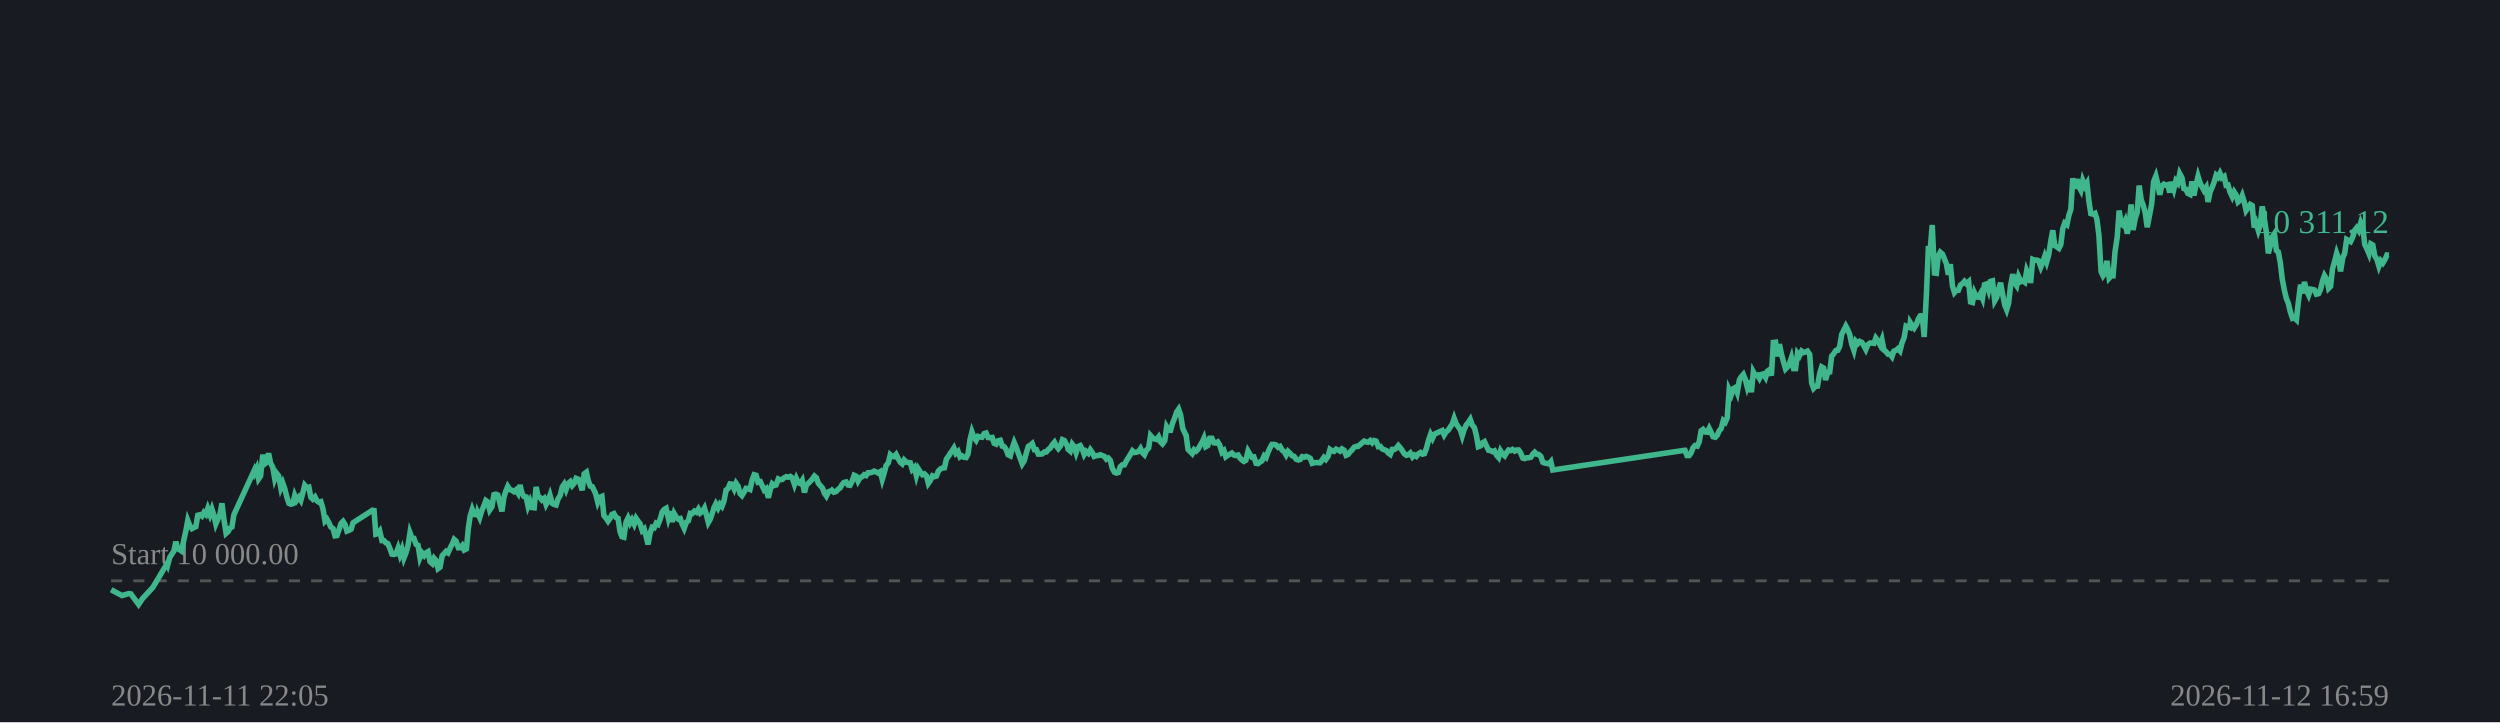
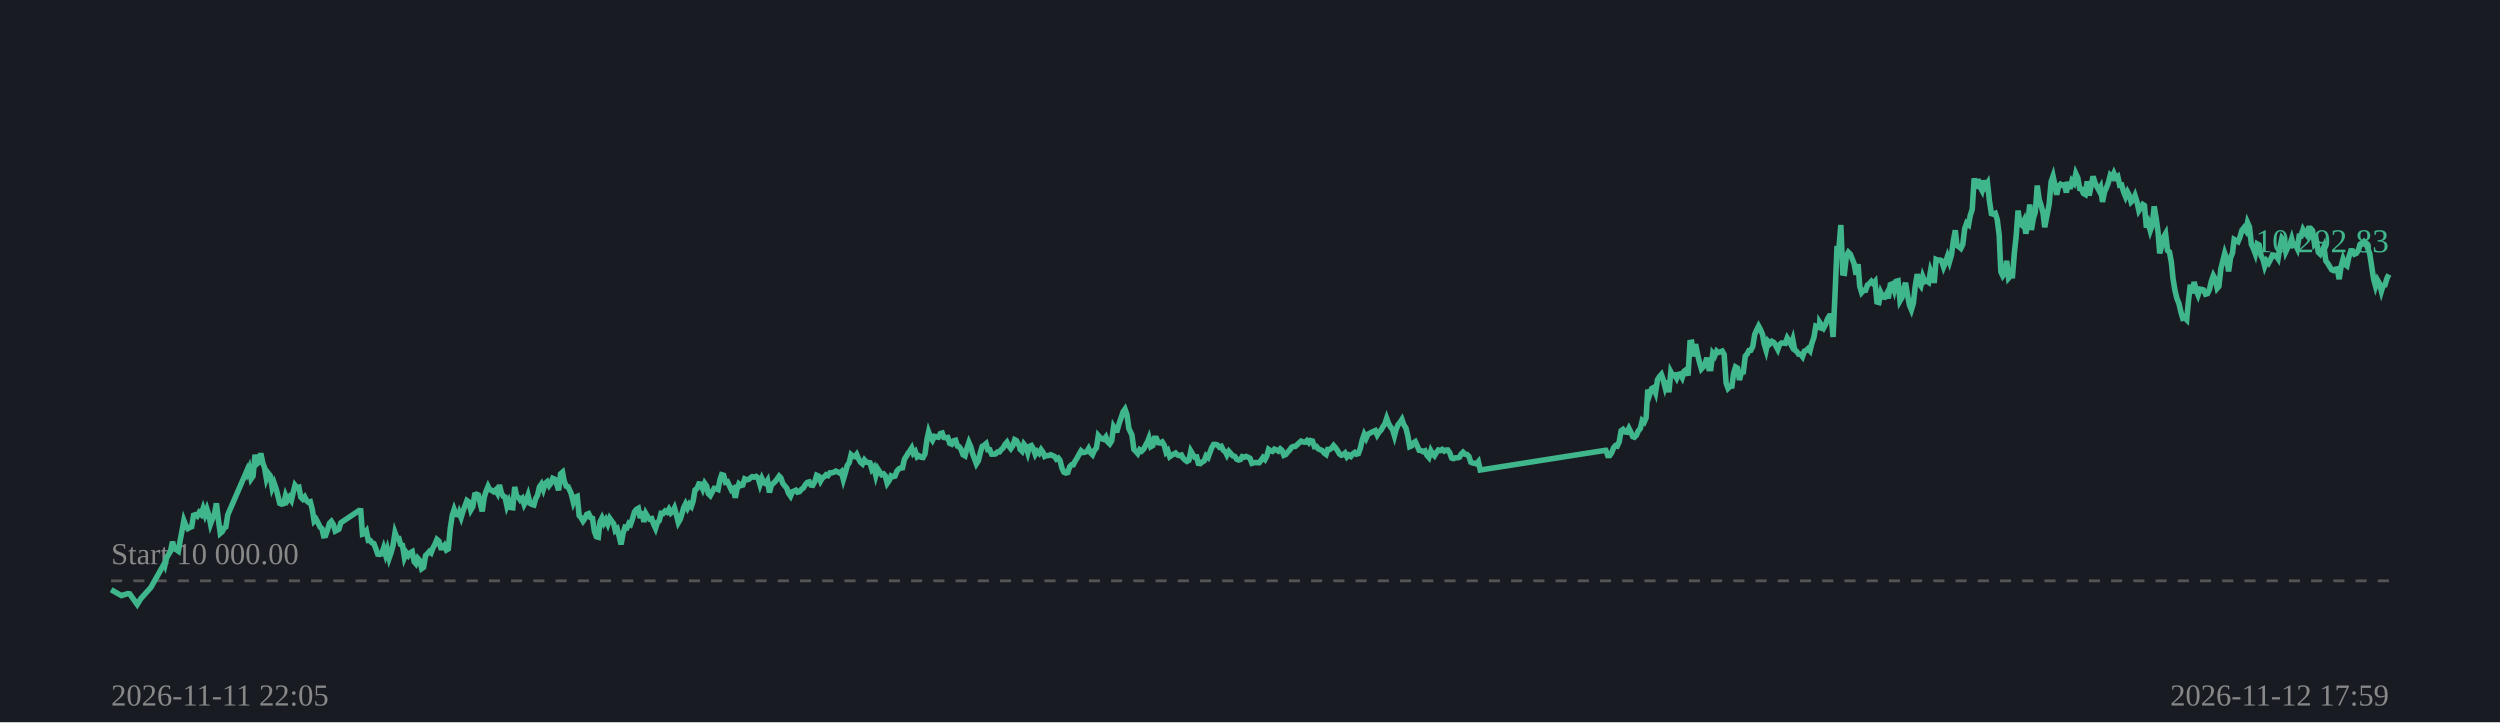
<svg xmlns="http://www.w3.org/2000/svg" viewBox="0 0 900 260" width="900" height="260">
  <rect width="900" height="260" fill="#181b22" />
  <line x1="40" y1="209.1" x2="860" y2="209.1" stroke="#555" stroke-dasharray="4 4" />
  <text x="40" y="203.1" fill="#888" font-size="11">Start 10 000.00</text>
-   <path d="M40.0,212.3 L43.9,214.4 L46.3,213.7 L47.1,213.8 L49.9,217.6 L51.3,215.5 L55.0,211.5 L60.2,202.8 L60.4,203.3 L61.1,200.7 L61.8,199.6 L62.6,198.4 L63.3,195.0 L64.0,197.6 L64.7,197.9 L65.4,198.4 L66.2,194.3 L66.9,191.2 L67.6,187.4 L68.3,189.2 L69.1,190.3 L69.8,189.9 L70.5,189.6 L71.2,185.5 L72.0,185.3 L72.7,185.8 L73.4,184.5 L74.1,185.2 L74.8,183.1 L75.6,185.3 L76.3,183.3 L77.0,185.5 L77.7,188.6 L78.5,186.7 L79.2,185.1 L79.9,181.2 L80.6,186.9 L81.4,192.0 L82.1,191.4 L82.8,190.1 L83.5,189.7 L84.2,185.3 L91.5,169.4 L91.7,170.1 L92.4,168.6 L93.1,172.4 L93.8,171.4 L94.6,163.7 L95.3,167.0 L96.0,166.4 L96.7,163.2 L97.4,166.7 L98.2,168.2 L98.9,172.3 L99.6,170.4 L100.3,171.3 L101.1,175.6 L101.8,173.9 L102.5,175.9 L103.2,178.7 L104.0,181.2 L104.7,181.5 L105.4,181.3 L106.1,178.4 L106.8,180.1 L107.6,179.0 L108.3,180.1 L109.0,177.5 L109.7,174.7 L110.5,175.6 L111.2,175.4 L111.9,179.0 L112.6,179.7 L113.4,178.9 L114.1,180.3 L114.8,180.8 L115.5,180.6 L116.3,183.3 L117.0,187.6 L117.7,186.9 L118.4,188.2 L119.1,189.7 L119.9,190.3 L120.6,192.9 L121.3,192.8 L122.0,190.8 L122.8,188.4 L123.5,187.7 L124.2,188.8 L124.9,191.2 L125.7,190.9 L126.4,190.5 L127.1,188.2 L134.4,183.5 L134.6,183.0 L135.3,192.3 L136.0,192.1 L136.7,191.2 L137.5,194.6 L138.2,194.6 L138.9,195.4 L139.6,195.7 L140.4,197.5 L141.1,199.5 L141.8,199.6 L142.5,199.4 L143.3,197.3 L144.0,199.7 L144.7,197.8 L145.4,200.9 L146.2,198.9 L146.9,196.3 L147.6,191.8 L148.3,193.7 L149.0,193.8 L149.8,196.0 L150.5,196.3 L151.2,200.7 L151.9,199.0 L152.7,200.0 L153.4,199.0 L154.1,198.6 L154.8,202.2 L155.6,202.9 L156.3,201.0 L157.0,201.8 L157.7,204.7 L158.4,204.2 L159.2,200.0 L159.9,199.3 L160.6,198.5 L161.3,199.0 L162.1,197.2 L162.8,195.9 L163.5,194.2 L164.2,194.8 L165.0,197.2 L165.7,197.2 L166.4,196.4 L167.1,198.0 L167.9,197.6 L168.6,190.2 L169.3,185.6 L170.0,183.4 L170.7,185.2 L171.9,185.4 L172.0,184.7 L172.7,186.3 L173.4,184.0 L174.2,182.1 L174.9,180.2 L175.6,180.7 L176.3,183.6 L177.1,182.4 L177.8,178.1 L178.5,177.9 L179.2,178.2 L180.0,181.3 L180.7,184.1 L181.4,179.1 L182.1,176.8 L182.8,175.1 L183.6,176.3 L184.3,176.5 L185.0,177.0 L185.7,176.4 L186.5,177.6 L187.2,174.6 L187.9,177.5 L188.6,178.7 L189.4,178.9 L190.1,182.2 L190.8,180.5 L191.5,182.7 L192.3,182.8 L193.0,175.3 L193.7,178.7 L194.4,179.1 L195.1,180.0 L195.9,179.4 L196.6,181.6 L197.3,180.3 L198.0,178.3 L198.8,181.2 L199.5,181.6 L200.2,181.8 L200.9,179.6 L201.7,178.3 L202.4,175.3 L203.1,174.3 L203.8,176.2 L204.6,174.0 L205.3,173.4 L206.0,174.8 L206.7,174.0 L207.4,172.2 L208.2,172.5 L208.9,174.2 L209.6,176.5 L210.3,170.6 L211.1,170.0 L211.8,173.1 L212.5,175.0 L213.2,175.2 L214.4,177.6 L214.5,178.0 L215.2,180.8 L216.0,179.0 L216.7,178.7 L217.4,185.6 L218.1,186.4 L218.9,187.6 L219.6,186.6 L220.3,185.2 L221.0,184.9 L221.8,186.3 L222.5,186.6 L223.2,191.4 L223.9,193.2 L224.6,193.4 L225.4,187.9 L226.1,186.5 L226.8,188.3 L227.5,187.1 L228.3,188.7 L229.0,186.6 L229.7,187.6 L230.4,188.5 L231.2,191.0 L231.9,190.4 L232.6,193.1 L233.3,196.0 L234.0,192.0 L234.8,189.8 L235.5,190.0 L236.2,188.4 L236.9,188.8 L237.7,186.8 L238.4,184.3 L239.1,183.4 L239.8,183.0 L240.6,186.5 L241.3,184.1 L242.0,187.9 L242.7,184.9 L243.4,186.1 L244.2,186.9 L244.9,186.7 L245.6,188.7 L246.3,190.2 L247.1,188.0 L247.8,187.5 L248.5,184.8 L249.2,184.9 L250.0,184.0 L250.7,184.4 L251.4,183.3 L252.1,184.7 L252.9,184.1 L253.6,182.9 L254.3,185.3 L255.0,188.1 L255.7,186.9 L256.9,183.3 L257.0,182.8 L257.7,181.4 L258.5,182.9 L259.2,181.5 L259.9,182.3 L260.6,180.5 L261.4,176.4 L262.1,175.9 L262.8,174.2 L263.5,174.3 L264.3,176.0 L265.0,174.0 L265.7,175.0 L266.4,177.7 L267.1,178.4 L267.9,177.1 L268.6,175.8 L269.3,175.9 L270.0,176.2 L270.8,172.7 L271.5,170.9 L272.2,171.1 L272.9,173.6 L273.7,173.4 L274.4,174.9 L275.1,176.4 L275.8,175.9 L276.6,179.2 L277.3,176.2 L278.0,174.2 L278.7,174.8 L279.4,174.6 L280.2,172.4 L280.9,172.7 L281.6,172.6 L282.3,172.0 L283.1,171.6 L283.8,171.8 L284.5,171.5 L285.2,172.0 L286.0,174.4 L286.7,172.3 L287.4,173.8 L288.1,174.1 L288.8,173.0 L289.6,177.3 L290.3,174.6 L291.0,174.0 L291.7,173.3 L292.5,172.4 L293.2,171.4 L293.9,172.0 L294.6,174.0 L295.4,174.9 L296.1,175.7 L296.8,177.6 L297.5,178.6 L298.3,177.0 L299.4,176.6 L299.5,176.5 L300.2,177.2 L300.9,177.0 L301.7,176.2 L302.4,175.7 L303.1,174.5 L303.8,173.7 L304.6,173.5 L305.3,174.6 L306.0,174.7 L306.7,173.4 L307.5,171.1 L308.2,171.4 L308.9,173.2 L309.6,172.0 L310.4,171.6 L311.1,170.9 L311.8,171.2 L312.5,170.2 L313.2,170.2 L314.0,170.0 L314.7,169.6 L315.4,169.9 L316.1,170.3 L316.9,169.8 L317.6,172.6 L318.3,170.3 L319.0,167.6 L319.8,166.6 L320.5,163.7 L321.2,164.3 L321.9,164.4 L322.6,163.6 L323.4,165.2 L324.1,166.4 L324.8,167.0 L325.5,165.6 L326.3,166.4 L327.0,166.5 L327.7,166.6 L328.4,169.0 L329.2,168.2 L329.9,171.2 L330.6,168.8 L331.3,169.9 L332.1,170.9 L332.8,170.6 L333.5,171.3 L334.2,174.0 L334.9,173.0 L335.7,171.3 L336.4,171.6 L337.1,171.4 L337.8,169.6 L338.6,168.8 L339.3,168.5 L340.0,168.4 L340.7,165.3 L341.9,163.6 L342.0,163.3 L342.7,162.4 L343.4,161.3 L344.1,163.2 L344.9,162.5 L345.6,164.5 L346.3,164.1 L347.0,164.6 L347.8,164.7 L348.5,163.4 L349.2,158.3 L349.9,155.5 L350.6,157.4 L351.4,158.5 L352.1,157.1 L352.8,157.3 L353.5,157.4 L354.3,156.1 L355.0,155.9 L355.7,157.5 L356.4,157.6 L357.2,157.5 L357.9,159.6 L358.6,159.9 L359.3,158.7 L360.1,158.5 L360.8,160.6 L361.5,160.8 L362.2,161.8 L362.9,163.7 L363.7,164.1 L364.4,161.4 L365.1,159.3 L365.8,160.9 L366.6,163.2 L367.3,165.1 L368.0,167.0 L368.7,165.9 L369.5,163.0 L370.2,160.7 L370.9,160.3 L371.6,159.7 L372.4,161.9 L373.1,161.9 L373.8,163.5 L374.5,163.5 L375.2,163.4 L376.0,162.7 L376.7,162.7 L377.4,161.8 L378.1,161.3 L378.9,160.0 L379.6,159.2 L380.3,160.6 L381.0,161.5 L381.8,160.5 L382.5,158.3 L383.2,158.6 L384.4,160.9 L384.5,161.7 L385.3,162.4 L386.0,159.9 L386.7,160.8 L387.4,163.0 L388.2,160.7 L388.9,160.4 L389.6,161.6 L390.3,163.6 L391.0,162.5 L391.8,163.2 L392.5,161.9 L393.2,162.9 L393.9,164.3 L394.7,164.0 L395.4,164.0 L396.1,163.7 L396.8,164.0 L397.6,164.3 L398.3,165.3 L399.0,164.9 L399.7,165.7 L400.4,168.5 L401.2,170.0 L401.9,170.3 L402.6,170.1 L403.3,168.0 L404.1,167.3 L404.8,167.3 L405.5,165.9 L406.2,164.8 L407.0,163.5 L407.7,162.3 L408.4,162.9 L409.1,162.8 L409.9,162.5 L410.6,161.5 L411.3,163.0 L412.0,163.7 L412.7,162.1 L413.5,161.3 L414.2,156.8 L414.9,157.6 L415.6,158.0 L416.4,158.2 L417.1,157.3 L417.8,159.1 L418.5,159.8 L419.3,158.7 L420.0,153.7 L420.7,154.9 L421.4,154.9 L422.1,152.4 L422.9,150.4 L423.6,148.3 L424.3,147.3 L425.0,149.3 L425.8,154.3 L426.9,156.6 L427.0,156.7 L427.7,161.8 L428.4,162.5 L429.2,163.3 L429.9,161.9 L430.6,162.4 L431.3,161.7 L432.5,159.6 L432.6,159.6 L433.4,157.8 L434.1,160.8 L434.8,160.4 L435.5,157.8 L436.3,157.8 L437.0,159.4 L437.7,159.5 L438.4,159.1 L439.1,160.2 L439.9,162.8 L440.6,162.2 L441.3,164.4 L442.0,163.9 L442.8,163.5 L443.5,163.1 L444.2,163.8 L444.9,164.0 L445.7,163.8 L446.4,164.9 L447.1,165.6 L447.8,166.1 L448.5,165.7 L449.3,162.4 L450.0,163.6 L450.7,164.6 L451.4,164.5 L452.2,166.8 L452.9,166.9 L453.6,166.3 L454.3,165.9 L455.1,164.1 L455.8,164.7 L456.5,162.8 L457.2,161.2 L457.9,160.0 L458.7,160.0 L459.4,160.2 L460.1,161.0 L460.8,160.7 L461.6,162.1 L462.3,162.6 L463.0,163.8 L463.7,162.5 L464.5,163.3 L465.2,164.1 L465.9,164.3 L466.6,165.3 L467.4,165.6 L468.1,165.4 L468.8,164.4 L469.5,164.6 L470.2,164.3 L471.0,164.6 L471.7,165.0 L472.4,166.8 L473.1,166.6 L473.9,166.5 L475.0,166.6 L475.2,166.6 L475.9,165.7 L476.6,164.7 L477.3,165.4 L478.1,164.3 L478.8,161.8 L479.5,162.3 L480.2,162.5 L481.0,161.7 L481.7,162.0 L482.4,162.4 L483.1,161.6 L483.9,162.1 L484.6,163.9 L485.3,163.6 L486.0,162.7 L486.7,162.0 L487.5,161.0 L488.2,160.7 L488.9,160.7 L489.6,160.1 L490.4,159.4 L491.1,158.8 L491.8,159.1 L492.5,159.2 L493.3,158.6 L494.0,159.4 L494.7,158.6 L495.4,158.8 L496.2,160.8 L496.9,160.7 L497.6,161.6 L498.3,161.9 L499.1,162.2 L499.8,163.1 L500.5,163.6 L501.2,161.8 L502.0,161.8 L502.7,161.3 L503.4,160.4 L504.1,161.2 L504.8,162.2 L505.6,163.4 L506.3,163.9 L507.0,163.7 L507.7,163.1 L508.5,164.5 L509.2,163.8 L509.9,164.3 L510.6,163.4 L511.4,162.9 L512.1,163.5 L512.8,163.3 L513.5,161.4 L514.3,158.4 L515.0,156.4 L515.7,157.8 L516.4,156.3 L517.6,155.7 L517.7,155.7 L518.5,155.3 L519.2,155.0 L519.9,156.6 L520.6,155.5 L521.4,154.8 L522.1,153.7 L522.8,152.7 L523.5,150.6 L524.2,152.5 L525.0,153.7 L525.7,154.6 L526.4,156.9 L527.1,154.6 L527.9,152.9 L528.6,152.1 L529.3,151.0 L530.0,153.0 L530.8,154.0 L531.5,156.8 L532.2,160.8 L533.0,160.5 L533.7,159.4 L534.4,159.0 L535.1,160.5 L535.9,162.1 L536.6,162.2 L537.3,162.6 L538.0,162.3 L538.8,163.9 L539.5,164.7 L540.2,162.3 L540.9,163.4 L541.7,164.1 L542.4,162.9 L543.1,162.0 L543.8,162.2 L544.5,161.8 L545.3,162.4 L546.0,162.0 L546.7,162.0 L547.4,163.0 L548.2,164.9 L548.9,165.1 L549.6,164.8 L550.3,164.8 L551.1,164.6 L551.8,163.5 L552.5,162.8 L553.2,163.5 L553.9,163.6 L554.7,164.3 L555.4,166.4 L556.1,166.7 L556.8,166.8 L557.6,167.0 L558.3,166.2 L559.0,169.2 L606.5,162.1 L606.6,162.1 L607.3,164.0 L608.1,164.0 L608.8,163.0 L609.5,161.2 L610.2,160.4 L611.0,160.6 L611.7,159.1 L612.4,155.1 L613.1,154.6 L613.8,155.5 L614.6,155.6 L615.3,154.2 L616.0,155.6 L616.7,157.2 L617.5,157.4 L618.2,156.7 L618.9,155.1 L619.6,154.3 L620.4,151.4 L621.1,152.0 L621.8,150.4 L622.5,140.3 L623.3,142.0 L624.0,139.9 L624.7,139.5 L625.4,141.3 L626.2,136.7 L626.9,135.6 L627.6,134.8 L628.3,136.5 L629.0,139.3 L629.8,137.0 L630.5,141.2 L631.2,133.9 L631.9,135.2 L632.7,135.0 L633.4,136.2 L634.1,134.8 L634.8,134.6 L635.6,135.9 L636.3,133.6 L637.0,133.1 L637.7,135.2 L638.4,123.3 L639.2,123.2 L639.9,128.3 L640.6,123.9 L641.3,127.4 L642.1,130.4 L642.8,132.8 L644.1,131.5 L644.2,130.9 L644.9,128.8 L645.7,132.7 L646.4,132.7 L647.1,127.2 L647.8,128.1 L648.6,126.4 L649.3,126.9 L650.0,126.7 L650.7,126.4 L651.5,127.6 L652.2,137.9 L652.9,139.8 L653.6,139.1 L654.3,139.0 L655.1,134.4 L655.8,132.1 L656.5,132.5 L657.2,136.8 L658.0,134.0 L658.7,133.9 L659.4,128.2 L660.1,127.4 L660.9,126.2 L661.6,126.1 L662.3,124.7 L663.0,120.4 L663.8,118.8 L664.5,117.4 L665.2,118.7 L665.9,120.4 L666.6,123.8 L667.4,126.1 L668.1,122.9 L668.8,123.7 L669.5,122.9 L670.3,123.3 L671.0,124.5 L671.7,125.8 L672.4,124.1 L673.2,123.5 L673.9,123.5 L674.6,123.6 L675.3,121.7 L676.1,122.8 L676.8,124.1 L677.5,122.3 L678.2,126.0 L678.9,126.5 L679.7,127.5 L680.4,127.5 L681.1,128.4 L681.8,126.4 L682.6,126.1 L683.3,125.5 L684.0,126.3 L684.7,123.5 L685.5,121.5 L686.2,117.4 L687.5,117.9 L687.7,116.1 L688.4,117.2 L689.1,118.1 L689.9,116.8 L690.6,114.8 L691.3,113.7 L692.0,113.7 L692.7,121.3 L693.5,106.1 L694.2,89.5 L694.9,89.5 L695.6,81.0 L696.4,98.3 L697.1,98.4 L697.8,92.1 L698.5,90.8 L699.3,91.5 L700.0,93.2 L700.7,95.0 L701.4,98.9 L702.1,95.1 L702.9,103.0 L703.6,105.3 L704.3,104.5 L705.0,104.5 L705.8,102.6 L706.5,102.1 L707.2,101.3 L707.9,102.1 L708.7,101.4 L709.4,108.7 L710.1,108.9 L710.8,105.4 L711.5,106.9 L712.3,107.0 L713.0,105.7 L713.7,107.4 L714.4,102.5 L715.2,102.2 L715.9,104.4 L716.6,101.3 L717.3,101.1 L718.1,108.3 L718.8,107.1 L719.5,104.1 L720.2,101.8 L721.0,106.2 L721.7,109.8 L722.4,111.5 L723.1,109.2 L723.8,102.9 L724.6,98.7 L725.3,101.9 L726.0,102.9 L726.7,99.6 L727.5,101.4 L728.2,101.1 L728.9,101.6 L729.6,97.5 L730.9,100.7 L731.0,101.9 L731.8,93.4 L732.5,93.7 L733.2,93.6 L733.9,93.9 L734.7,96.1 L735.4,94.4 L736.1,92.3 L736.8,94.3 L737.5,91.9 L738.3,86.7 L739.0,82.9 L739.7,88.4 L740.4,88.8 L741.2,89.4 L741.9,88.0 L742.6,82.3 L743.3,80.3 L744.1,80.9 L744.8,77.5 L745.5,75.4 L746.2,64.2 L747.0,67.9 L747.7,64.5 L748.4,67.2 L749.1,68.5 L749.8,65.0 L750.6,67.0 L751.3,65.9 L752.0,72.3 L752.7,76.9 L753.5,77.1 L754.2,76.8 L754.9,79.0 L755.6,84.6 L756.4,97.8 L757.1,99.3 L757.8,98.3 L758.5,93.9 L759.3,100.1 L760.0,99.3 L760.7,99.3 L761.4,90.7 L762.2,85.3 L762.9,75.8 L763.6,80.5 L764.3,81.1 L765.0,79.6 L765.8,84.1 L766.5,80.8 L767.2,73.6 L767.9,82.8 L768.7,78.6 L769.4,76.4 L770.1,66.8 L770.8,71.8 L771.6,74.0 L772.3,76.7 L773.0,81.8 L774.4,74.5 L774.6,73.4 L775.3,65.4 L776.1,63.4 L776.8,66.3 L777.5,70.1 L778.2,67.0 L779.0,66.3 L779.7,66.7 L780.4,66.5 L781.1,69.3 L781.8,65.5 L782.6,68.0 L783.3,65.1 L784.0,65.9 L784.7,62.5 L785.5,64.0 L786.2,67.9 L786.9,68.1 L787.6,69.6 L788.4,70.0 L789.1,65.3 L789.8,70.4 L790.5,66.9 L791.3,63.5 L792.0,65.8 L792.7,67.2 L793.4,68.5 L794.2,67.4 L794.9,72.7 L795.6,69.2 L796.3,67.6 L797.0,65.8 L797.8,63.1 L798.5,63.8 L799.2,62.4 L799.9,64.0 L800.7,63.5 L801.4,66.7 L802.1,66.6 L802.8,69.1 L803.6,70.8 L804.3,69.1 L805.0,70.2 L805.7,72.7 L806.5,72.0 L807.2,70.4 L807.9,72.6 L808.6,75.8 L809.4,74.7 L810.1,73.6 L810.8,74.0 L811.5,81.9 L812.2,80.3 L813.0,83.0 L813.7,81.0 L814.4,74.3 L815.1,78.4 L815.9,83.6 L816.6,91.2 L817.8,86.6 L818.0,85.3 L818.8,84.1 L819.5,90.2 L820.2,90.7 L820.9,94.5 L821.6,100.4 L822.4,104.6 L823.1,107.5 L823.8,109.2 L824.5,112.2 L825.3,114.6 L826.0,114.4 L826.7,115.1 L827.4,108.8 L828.2,102.5 L828.9,105.6 L829.6,101.5 L830.3,104.5 L831.1,106.2 L831.8,104.1 L832.5,104.2 L833.2,104.4 L833.9,105.9 L834.7,105.7 L835.4,104.2 L836.1,101.2 L836.8,99.2 L837.6,100.5 L838.3,103.8 L839.0,103.1 L839.7,96.8 L840.5,94.0 L841.2,91.2 L841.9,93.2 L842.6,97.7 L843.4,92.8 L844.1,91.1 L844.8,86.2 L845.5,86.6 L846.2,87.0 L847.0,85.3 L847.7,82.9 L848.4,82.0 L849.1,83.0 L849.9,80.1 L850.6,81.7 L851.3,88.0 L852.0,89.4 L852.8,91.3 L853.5,87.8 L854.2,88.2 L854.9,92.1 L855.7,93.4 L856.4,95.8 L857.1,93.9 L857.8,94.7 L858.6,93.4 L859.3,91.8 L860.0,91.9" fill="none" stroke="#3fb68b" stroke-width="2" />
+   <path d="M40.0,212.3 L43.7,214.4 L46.0,213.7 L46.7,213.8 L49.4,217.6 L50.7,215.5 L54.3,211.5 L59.2,202.8 L59.4,203.3 L60.0,200.7 L60.7,199.6 L61.4,198.4 L62.1,195.0 L62.8,197.6 L63.5,197.9 L64.2,198.4 L64.9,194.3 L65.5,191.2 L66.2,187.4 L66.9,189.2 L67.6,190.3 L68.3,189.9 L69.0,189.6 L69.7,185.5 L70.3,185.3 L71.0,185.8 L71.7,184.5 L72.4,185.2 L73.1,183.1 L73.8,185.3 L74.5,183.3 L75.2,185.5 L75.8,188.6 L76.5,186.7 L77.2,185.1 L77.9,181.2 L78.6,186.9 L79.3,192.0 L80.0,191.4 L80.7,190.1 L81.3,189.7 L82.0,185.3 L88.9,169.4 L89.1,170.1 L89.7,168.6 L90.4,172.4 L91.1,171.4 L91.8,163.7 L92.5,167.0 L93.2,166.4 L93.9,163.2 L94.6,166.7 L95.2,168.2 L95.9,172.3 L96.6,170.4 L97.3,171.3 L98.0,175.6 L98.7,173.9 L99.4,175.9 L100.1,178.7 L100.7,181.2 L101.4,181.5 L102.1,181.3 L102.8,178.4 L103.5,180.1 L104.2,179.0 L104.9,180.1 L105.5,177.5 L106.2,174.7 L106.9,175.6 L107.6,175.4 L108.3,179.0 L109.0,179.7 L109.7,178.9 L110.4,180.3 L111.0,180.8 L111.7,180.6 L112.4,183.3 L113.1,187.6 L113.8,186.9 L114.5,188.2 L115.2,189.7 L115.9,190.3 L116.5,192.9 L117.2,192.8 L117.9,190.8 L118.6,188.4 L119.3,187.7 L120.0,188.8 L120.7,191.2 L121.3,190.9 L122.0,190.5 L122.7,188.2 L129.7,183.5 L129.8,183.0 L130.5,192.3 L131.2,192.1 L131.9,191.2 L132.6,194.6 L133.3,194.6 L133.9,195.4 L134.6,195.7 L135.3,197.5 L136.0,199.5 L136.7,199.6 L137.4,199.4 L138.1,197.3 L138.8,199.7 L139.4,197.8 L140.1,200.9 L140.8,198.9 L141.5,196.3 L142.2,191.8 L142.9,193.7 L143.6,193.8 L144.2,196.0 L144.9,196.3 L145.6,200.7 L146.3,199.0 L147.0,200.0 L147.7,199.0 L148.4,198.6 L149.1,202.2 L149.7,202.9 L150.4,201.0 L151.1,201.8 L151.8,204.7 L152.5,204.2 L153.2,200.0 L153.9,199.3 L154.6,198.5 L155.2,199.0 L155.9,197.2 L156.6,195.9 L157.3,194.2 L158.0,194.8 L158.7,197.2 L159.4,197.2 L160.0,196.4 L160.7,198.0 L161.4,197.6 L162.1,190.2 L162.8,185.6 L163.5,183.4 L164.2,185.2 L165.2,185.4 L165.4,184.7 L166.0,186.3 L166.7,184.0 L167.4,182.1 L168.1,180.2 L168.8,180.7 L169.5,183.6 L170.2,182.4 L170.9,178.1 L171.5,177.9 L172.2,178.2 L172.9,181.3 L173.6,184.1 L174.3,179.1 L175.0,176.8 L175.7,175.1 L176.3,176.3 L177.0,176.5 L177.7,177.0 L178.4,176.4 L179.1,177.6 L179.8,174.6 L180.5,177.5 L181.2,178.7 L181.8,178.9 L182.5,182.2 L183.2,180.5 L183.9,182.7 L184.6,182.8 L185.3,175.3 L186.0,178.7 L186.7,179.1 L187.3,180.0 L188.0,179.4 L188.7,181.6 L189.4,180.3 L190.1,178.3 L190.8,181.2 L191.5,181.6 L192.2,181.8 L192.8,179.6 L193.5,178.3 L194.2,175.3 L194.9,174.3 L195.6,176.2 L196.3,174.0 L197.0,173.4 L197.7,174.8 L198.3,174.0 L199.0,172.2 L199.7,172.5 L200.4,174.2 L201.1,176.5 L201.8,170.6 L202.5,170.0 L203.1,173.1 L203.8,175.0 L204.5,175.2 L205.6,177.6 L205.7,178.0 L206.4,180.8 L207.1,179.0 L207.8,178.7 L208.5,185.6 L209.2,186.4 L209.9,187.6 L210.6,186.6 L211.2,185.2 L211.9,184.9 L212.6,186.3 L213.3,186.6 L214.0,191.4 L214.7,193.2 L215.4,193.4 L216.0,187.9 L216.7,186.5 L217.4,188.3 L218.1,187.1 L218.8,188.7 L219.5,186.6 L220.2,187.6 L220.9,188.5 L221.5,191.0 L222.2,190.4 L222.9,193.1 L223.6,196.0 L224.3,192.0 L225.0,189.8 L225.7,190.0 L226.4,188.4 L227.0,188.8 L227.7,186.8 L228.4,184.3 L229.1,183.4 L229.8,183.0 L230.5,186.5 L231.2,184.1 L231.8,187.9 L232.5,184.9 L233.2,186.1 L233.9,186.9 L234.6,186.7 L235.3,188.7 L236.0,190.2 L236.7,188.0 L237.3,187.5 L238.0,184.8 L238.7,184.9 L239.4,184.0 L240.1,184.4 L240.8,183.3 L241.5,184.7 L242.2,184.1 L242.8,182.9 L243.5,185.3 L244.2,188.1 L244.9,186.9 L246.0,183.3 L246.1,182.8 L246.8,181.4 L247.5,182.9 L248.2,181.5 L248.9,182.3 L249.5,180.5 L250.2,176.4 L250.9,175.9 L251.6,174.2 L252.3,174.3 L253.0,176.0 L253.7,174.0 L254.4,175.0 L255.0,177.7 L255.7,178.4 L256.4,177.1 L257.1,175.8 L257.8,175.9 L258.5,176.2 L259.2,172.7 L259.8,170.9 L260.5,171.1 L261.2,173.6 L261.9,173.4 L262.6,174.9 L263.3,176.4 L264.0,175.9 L264.7,179.2 L265.3,176.2 L266.0,174.2 L266.7,174.8 L267.4,174.6 L268.1,172.4 L268.8,172.7 L269.5,172.6 L270.2,172.0 L270.8,171.6 L271.5,171.8 L272.2,171.5 L272.9,172.0 L273.6,174.4 L274.3,172.3 L275.0,173.8 L275.6,174.1 L276.3,173.0 L277.0,177.3 L277.7,174.6 L278.4,174.0 L279.1,173.3 L279.8,172.4 L280.5,171.4 L281.1,172.0 L281.8,174.0 L282.5,174.9 L283.2,175.7 L283.9,177.6 L284.6,178.6 L285.3,177.0 L286.3,176.6 L286.5,176.5 L287.1,177.2 L287.8,177.0 L288.5,176.2 L289.2,175.7 L289.9,174.5 L290.6,173.7 L291.3,173.5 L291.9,174.6 L292.6,174.7 L293.3,173.4 L294.0,171.1 L294.7,171.4 L295.4,173.2 L296.1,172.0 L296.8,171.6 L297.4,170.9 L298.1,171.2 L298.8,170.2 L299.5,170.2 L300.2,170.0 L300.9,169.6 L301.6,169.9 L302.3,170.3 L302.9,169.8 L303.6,172.6 L304.3,170.3 L305.0,167.6 L305.7,166.6 L306.4,163.7 L307.1,164.3 L307.8,164.4 L308.4,163.6 L309.1,165.2 L309.8,166.4 L310.5,167.0 L311.2,165.6 L311.9,166.4 L312.6,166.5 L313.2,166.6 L313.9,169.0 L314.6,168.2 L315.3,171.2 L316.0,168.8 L316.7,169.9 L317.4,170.9 L318.1,170.6 L318.7,171.3 L319.4,174.0 L320.1,173.0 L320.8,171.3 L321.5,171.6 L322.2,171.4 L322.9,169.6 L323.6,168.8 L324.2,168.5 L324.9,168.4 L325.6,165.3 L326.7,163.6 L326.8,163.3 L327.5,162.4 L328.2,161.3 L328.8,163.2 L329.5,162.5 L330.2,164.5 L330.9,164.1 L331.6,164.6 L332.3,164.7 L333.0,163.4 L333.7,158.3 L334.3,155.5 L335.0,157.4 L335.7,158.5 L336.4,157.1 L337.1,157.3 L337.8,157.4 L338.5,156.1 L339.2,155.9 L339.8,157.5 L340.5,157.6 L341.2,157.5 L341.9,159.6 L342.6,159.9 L343.3,158.7 L344.0,158.5 L344.7,160.6 L345.3,160.8 L346.0,161.8 L346.7,163.7 L347.4,164.1 L348.1,161.4 L348.8,159.3 L349.5,160.9 L350.1,163.2 L350.8,165.1 L351.5,167.0 L352.2,165.9 L352.9,163.0 L353.6,160.7 L354.3,160.3 L355.0,159.7 L355.6,161.9 L356.3,161.9 L357.0,163.5 L357.7,163.5 L358.4,163.4 L359.1,162.7 L359.8,162.7 L360.5,161.8 L361.1,161.3 L361.8,160.0 L362.5,159.2 L363.2,160.6 L363.9,161.5 L364.6,160.5 L365.3,158.3 L365.9,158.6 L367.1,160.9 L367.2,161.7 L367.9,162.4 L368.6,159.9 L369.3,160.8 L370.0,163.0 L370.6,160.7 L371.3,160.4 L372.0,161.6 L372.7,163.6 L373.4,162.5 L374.1,163.2 L374.8,161.9 L375.5,162.9 L376.1,164.3 L376.8,164.0 L377.5,164.0 L378.2,163.7 L378.9,164.0 L379.6,164.3 L380.3,165.3 L381.0,164.9 L381.6,165.7 L382.3,168.5 L383.0,170.0 L383.7,170.3 L384.4,170.1 L385.1,168.0 L385.8,167.3 L386.4,167.3 L387.1,165.9 L387.8,164.8 L388.5,163.5 L389.2,162.3 L389.9,162.9 L390.6,162.8 L391.3,162.5 L391.9,161.5 L392.6,163.0 L393.3,163.7 L394.0,162.1 L394.7,161.3 L395.4,156.8 L396.1,157.6 L396.8,158.0 L397.4,158.2 L398.1,157.3 L398.8,159.1 L399.5,159.8 L400.2,158.7 L400.9,153.7 L401.6,154.9 L402.2,154.9 L402.9,152.4 L403.6,150.4 L404.3,148.3 L405.0,147.3 L405.7,149.3 L406.4,154.3 L407.5,156.6 L407.5,156.7 L408.2,161.8 L408.9,162.5 L409.6,163.3 L410.3,161.9 L411.0,162.4 L411.7,161.7 L412.8,159.6 L412.9,159.6 L413.6,157.8 L414.3,160.8 L415.0,160.4 L415.6,157.8 L416.3,157.8 L417.0,159.4 L417.7,159.5 L418.4,159.1 L419.1,160.2 L419.8,162.8 L420.4,162.2 L421.1,164.4 L421.8,163.9 L422.5,163.5 L423.2,163.1 L423.9,163.8 L424.6,164.0 L425.3,163.8 L425.9,164.9 L426.6,165.6 L427.3,166.1 L428.0,165.7 L428.7,162.4 L429.4,163.6 L430.1,164.6 L430.8,164.5 L431.4,166.8 L432.1,166.9 L432.8,166.3 L433.5,165.9 L434.2,164.1 L434.9,164.7 L435.6,162.8 L436.2,161.2 L436.9,160.0 L437.6,160.0 L438.3,160.2 L439.0,161.0 L439.7,160.7 L440.4,162.1 L441.1,162.6 L441.7,163.8 L442.4,162.5 L443.1,163.3 L443.8,164.1 L444.5,164.3 L445.2,165.3 L445.9,165.6 L446.6,165.4 L447.2,164.4 L447.9,164.6 L448.6,164.3 L449.3,164.6 L450.0,165.0 L450.7,166.8 L451.4,166.6 L452.0,166.5 L453.2,166.6 L453.3,166.6 L454.0,165.7 L454.7,164.7 L455.4,165.4 L456.0,164.3 L456.7,161.8 L457.4,162.3 L458.1,162.5 L458.8,161.7 L459.5,162.0 L460.2,162.4 L460.9,161.6 L461.5,162.1 L462.2,163.9 L462.9,163.6 L463.6,162.7 L464.3,162.0 L465.0,161.0 L465.7,160.7 L466.3,160.7 L467.0,160.1 L467.7,159.4 L468.4,158.8 L469.1,159.1 L469.8,159.2 L470.5,158.6 L471.2,159.4 L471.8,158.6 L472.5,158.8 L473.2,160.8 L473.9,160.7 L474.6,161.6 L475.3,161.9 L476.0,162.2 L476.7,163.1 L477.4,163.6 L478.0,161.8 L478.7,161.8 L479.4,161.3 L480.1,160.4 L480.8,161.2 L481.5,162.2 L482.2,163.4 L482.9,163.9 L483.5,163.7 L484.2,163.1 L484.9,164.5 L485.6,163.8 L486.3,164.3 L487.0,163.4 L487.7,162.9 L488.3,163.5 L489.0,163.3 L489.7,161.4 L490.4,158.4 L491.1,156.4 L491.8,157.8 L492.5,156.3 L493.6,155.7 L493.7,155.7 L494.4,155.3 L495.1,155.0 L495.8,156.6 L496.5,155.5 L497.2,154.8 L497.8,153.7 L498.5,152.7 L499.2,150.6 L499.9,152.5 L500.6,153.7 L501.3,154.6 L502.0,156.9 L502.6,154.6 L503.3,152.9 L504.0,152.1 L504.7,151.0 L505.4,153.0 L506.1,154.0 L506.8,156.8 L507.5,160.8 L508.2,160.5 L508.9,159.4 L509.5,159.0 L510.2,160.5 L510.9,162.1 L511.6,162.2 L512.3,162.6 L513.0,162.3 L513.7,163.9 L514.4,164.7 L515.1,162.3 L515.7,163.4 L516.4,164.1 L517.1,162.9 L517.8,162.0 L518.5,162.2 L519.2,161.8 L519.9,162.4 L520.6,162.0 L521.2,162.0 L521.9,163.0 L522.6,164.9 L523.3,165.1 L524.0,164.8 L524.7,164.8 L525.4,164.6 L526.0,163.5 L526.7,162.8 L527.4,163.5 L528.1,163.6 L528.8,164.3 L529.5,166.4 L530.2,166.7 L530.9,166.8 L531.5,167.0 L532.2,166.2 L532.9,169.2 L578.0,162.1 L578.1,162.1 L578.8,164.0 L579.5,164.0 L580.2,163.0 L580.9,161.2 L581.6,160.4 L582.2,160.6 L582.9,159.1 L583.6,155.1 L584.3,154.6 L585.0,155.5 L585.7,155.6 L586.4,154.2 L587.1,155.6 L587.8,157.2 L588.4,157.4 L589.1,156.7 L589.8,155.1 L590.5,154.3 L591.2,151.4 L591.9,152.0 L592.6,150.4 L593.2,140.3 L593.9,142.0 L594.6,139.9 L595.3,139.5 L596.0,141.3 L596.7,136.7 L597.4,135.6 L598.1,134.8 L598.7,136.5 L599.4,139.3 L600.1,137.0 L600.8,141.2 L601.5,133.9 L602.2,135.2 L602.9,135.0 L603.6,136.2 L604.2,134.8 L604.9,134.6 L605.6,135.9 L606.3,133.6 L607.0,133.1 L607.7,135.2 L608.4,123.3 L609.0,123.2 L609.7,128.3 L610.4,123.9 L611.1,127.4 L611.8,130.4 L612.5,132.8 L613.7,131.5 L613.8,130.9 L614.5,128.8 L615.2,132.7 L615.9,132.7 L616.6,127.2 L617.3,128.1 L618.0,126.4 L618.6,126.9 L619.3,126.7 L620.0,126.4 L620.7,127.6 L621.4,137.9 L622.1,139.8 L622.8,139.1 L623.5,139.0 L624.1,134.4 L624.8,132.1 L625.5,132.5 L626.2,136.8 L626.9,134.0 L627.6,133.9 L628.3,128.2 L629.0,127.4 L629.6,126.2 L630.3,126.1 L631.0,124.7 L631.7,120.4 L632.4,118.8 L633.1,117.4 L633.8,118.7 L634.5,120.4 L635.1,123.8 L635.8,126.1 L636.5,122.9 L637.2,123.7 L637.9,122.9 L638.6,123.3 L639.3,124.5 L640.0,125.8 L640.6,124.1 L641.3,123.5 L642.0,123.5 L642.7,123.6 L643.4,121.7 L644.1,122.8 L644.8,124.1 L645.4,122.3 L646.1,126.0 L646.8,126.5 L647.5,127.5 L648.2,127.5 L648.9,128.4 L649.6,126.4 L650.3,126.1 L650.9,125.5 L651.6,126.3 L652.3,123.5 L653.0,121.5 L653.7,117.4 L655.0,117.9 L655.1,116.1 L655.8,117.2 L656.5,118.1 L657.2,116.8 L657.9,114.8 L658.6,113.7 L659.2,113.7 L659.9,121.3 L660.6,106.1 L661.3,89.5 L662.0,89.5 L662.7,81.0 L663.4,98.3 L664.0,98.4 L664.7,92.1 L665.4,90.8 L666.1,91.5 L666.8,93.2 L667.5,95.0 L668.2,98.9 L668.9,95.1 L669.5,103.0 L670.2,105.3 L670.9,104.5 L671.6,104.5 L672.3,102.6 L673.0,102.1 L673.7,101.3 L674.4,102.1 L675.0,101.4 L675.7,108.7 L676.4,108.9 L677.1,105.4 L677.8,106.9 L678.5,107.0 L679.2,105.7 L679.8,107.4 L680.5,102.5 L681.2,102.2 L681.9,104.4 L682.6,101.3 L683.3,101.1 L684.0,108.3 L684.7,107.1 L685.3,104.1 L686.0,101.8 L686.7,106.2 L687.4,109.8 L688.1,111.5 L688.8,109.2 L689.5,102.9 L690.2,98.7 L690.8,101.9 L691.5,102.9 L692.2,99.6 L692.9,101.4 L693.6,101.1 L694.3,101.6 L695.0,97.5 L696.2,100.7 L696.3,101.9 L697.0,93.4 L697.7,93.7 L698.4,93.6 L699.0,93.9 L699.7,96.1 L700.4,94.4 L701.1,92.3 L701.8,94.3 L702.5,91.9 L703.2,86.7 L703.9,82.9 L704.5,88.4 L705.2,88.8 L705.9,89.4 L706.6,88.0 L707.3,82.3 L708.0,80.3 L708.7,80.9 L709.3,77.5 L710.0,75.4 L710.7,64.2 L711.4,67.9 L712.1,64.5 L712.8,67.2 L713.5,68.5 L714.2,65.0 L714.8,67.0 L715.5,65.9 L716.2,72.3 L716.9,76.9 L717.6,77.1 L718.3,76.8 L719.0,79.0 L719.7,84.6 L720.3,97.8 L721.0,99.3 L721.7,98.3 L722.4,93.9 L723.1,100.1 L723.8,99.3 L724.5,99.3 L725.2,90.7 L725.8,85.3 L726.5,75.8 L727.2,80.5 L727.9,81.1 L728.6,79.6 L729.3,84.1 L730.0,80.8 L730.7,73.6 L731.3,82.8 L732.0,78.6 L732.7,76.4 L733.4,66.8 L734.1,71.8 L734.8,74.0 L735.5,76.7 L736.1,81.8 L737.5,74.5 L737.7,73.4 L738.4,65.4 L739.1,63.4 L739.7,66.3 L740.4,70.1 L741.1,67.0 L741.8,66.3 L742.5,66.7 L743.2,66.5 L743.9,69.3 L744.6,65.5 L745.2,68.0 L745.9,65.1 L746.6,65.9 L747.3,62.5 L748.0,64.0 L748.7,67.9 L749.4,68.1 L750.0,69.6 L750.7,70.0 L751.4,65.3 L752.1,70.4 L752.8,66.9 L753.5,63.5 L754.2,65.8 L754.9,67.2 L755.6,68.5 L756.2,67.4 L756.9,72.7 L757.6,69.2 L758.3,67.6 L759.0,65.8 L759.7,63.1 L760.4,63.8 L761.0,62.4 L761.7,64.0 L762.4,63.5 L763.1,66.7 L763.8,66.6 L764.5,69.1 L765.2,70.8 L765.9,69.1 L766.5,70.2 L767.2,72.7 L767.9,72.0 L768.6,70.4 L769.3,72.6 L770.0,75.8 L770.7,74.7 L771.4,73.6 L772.0,74.0 L772.7,81.9 L773.4,80.3 L774.1,83.0 L774.8,81.0 L775.5,74.3 L776.2,78.4 L776.9,83.6 L777.5,91.2 L778.7,86.6 L778.9,85.3 L779.6,84.1 L780.3,90.2 L781.0,90.7 L781.7,94.5 L782.3,100.4 L783.0,104.6 L783.7,107.5 L784.4,109.2 L785.1,112.2 L785.8,114.6 L786.5,114.4 L787.2,115.1 L787.8,108.8 L788.5,102.5 L789.2,105.6 L789.9,101.5 L790.6,104.5 L791.3,106.2 L792.0,104.1 L792.7,104.2 L793.3,104.4 L794.0,105.9 L794.7,105.7 L795.4,104.2 L796.1,101.2 L796.8,99.2 L797.5,100.5 L798.2,103.8 L798.8,103.1 L799.5,96.8 L800.2,94.0 L800.9,91.2 L801.6,93.2 L802.3,97.7 L803.0,92.8 L803.7,91.1 L804.3,86.2 L805.0,86.6 L805.7,87.0 L806.4,85.3 L807.1,82.9 L807.8,82.0 L808.5,83.0 L809.1,80.1 L809.8,81.7 L810.5,88.0 L811.2,89.4 L811.9,91.3 L812.6,87.8 L813.3,88.2 L814.0,92.1 L814.7,93.4 L815.3,95.8 L816.0,93.9 L816.7,94.7 L817.4,93.4 L818.1,91.8 L818.8,91.9 L819.9,92.8 L820.1,93.1 L820.8,88.8 L821.5,85.7 L822.2,86.5 L822.9,90.6 L823.6,89.1 L824.3,88.2 L825.0,86.0 L825.6,88.3 L826.3,88.0 L827.0,89.4 L827.7,85.0 L828.4,85.0 L829.1,82.7 L829.8,83.9 L830.4,84.6 L831.1,82.2 L831.8,82.2 L832.5,83.0 L833.2,87.7 L833.9,86.8 L834.6,90.8 L835.3,91.5 L835.9,90.5 L836.6,88.9 L837.3,93.9 L838.0,94.8 L838.7,96.0 L839.4,97.1 L840.1,97.4 L840.8,96.9 L841.4,96.8 L842.1,100.5 L842.8,95.9 L843.5,93.3 L844.2,95.2 L844.9,95.7 L845.6,92.5 L846.3,90.3 L846.9,90.3 L847.6,91.5 L848.3,91.2 L849.0,90.0 L849.7,88.1 L850.4,87.9 L851.1,87.0 L851.7,87.6 L852.4,89.4 L853.1,91.3 L853.8,95.9 L854.5,100.4 L855.2,103.0 L855.9,100.8 L856.6,102.0 L857.3,104.8 L857.9,102.8 L858.6,102.6 L859.3,100.2 L860.0,98.8" fill="none" stroke="#3fb68b" stroke-width="2" />
  <text x="40" y="254" fill="#888" font-size="11">2026-11-11 22:05</text>
-   <text x="860" y="254" fill="#888" font-size="11" text-anchor="end">2026-11-12 16:59</text>
-   <text x="860" y="83.9" fill="#3fb68b" font-size="12" text-anchor="end">10 311.12</text>
+   <text x="860" y="254" fill="#888" font-size="11" text-anchor="end">2026-11-12 17:59</text>
+   <text x="860" y="90.8" fill="#3fb68b" font-size="12" text-anchor="end">10 292.83</text>
</svg>
